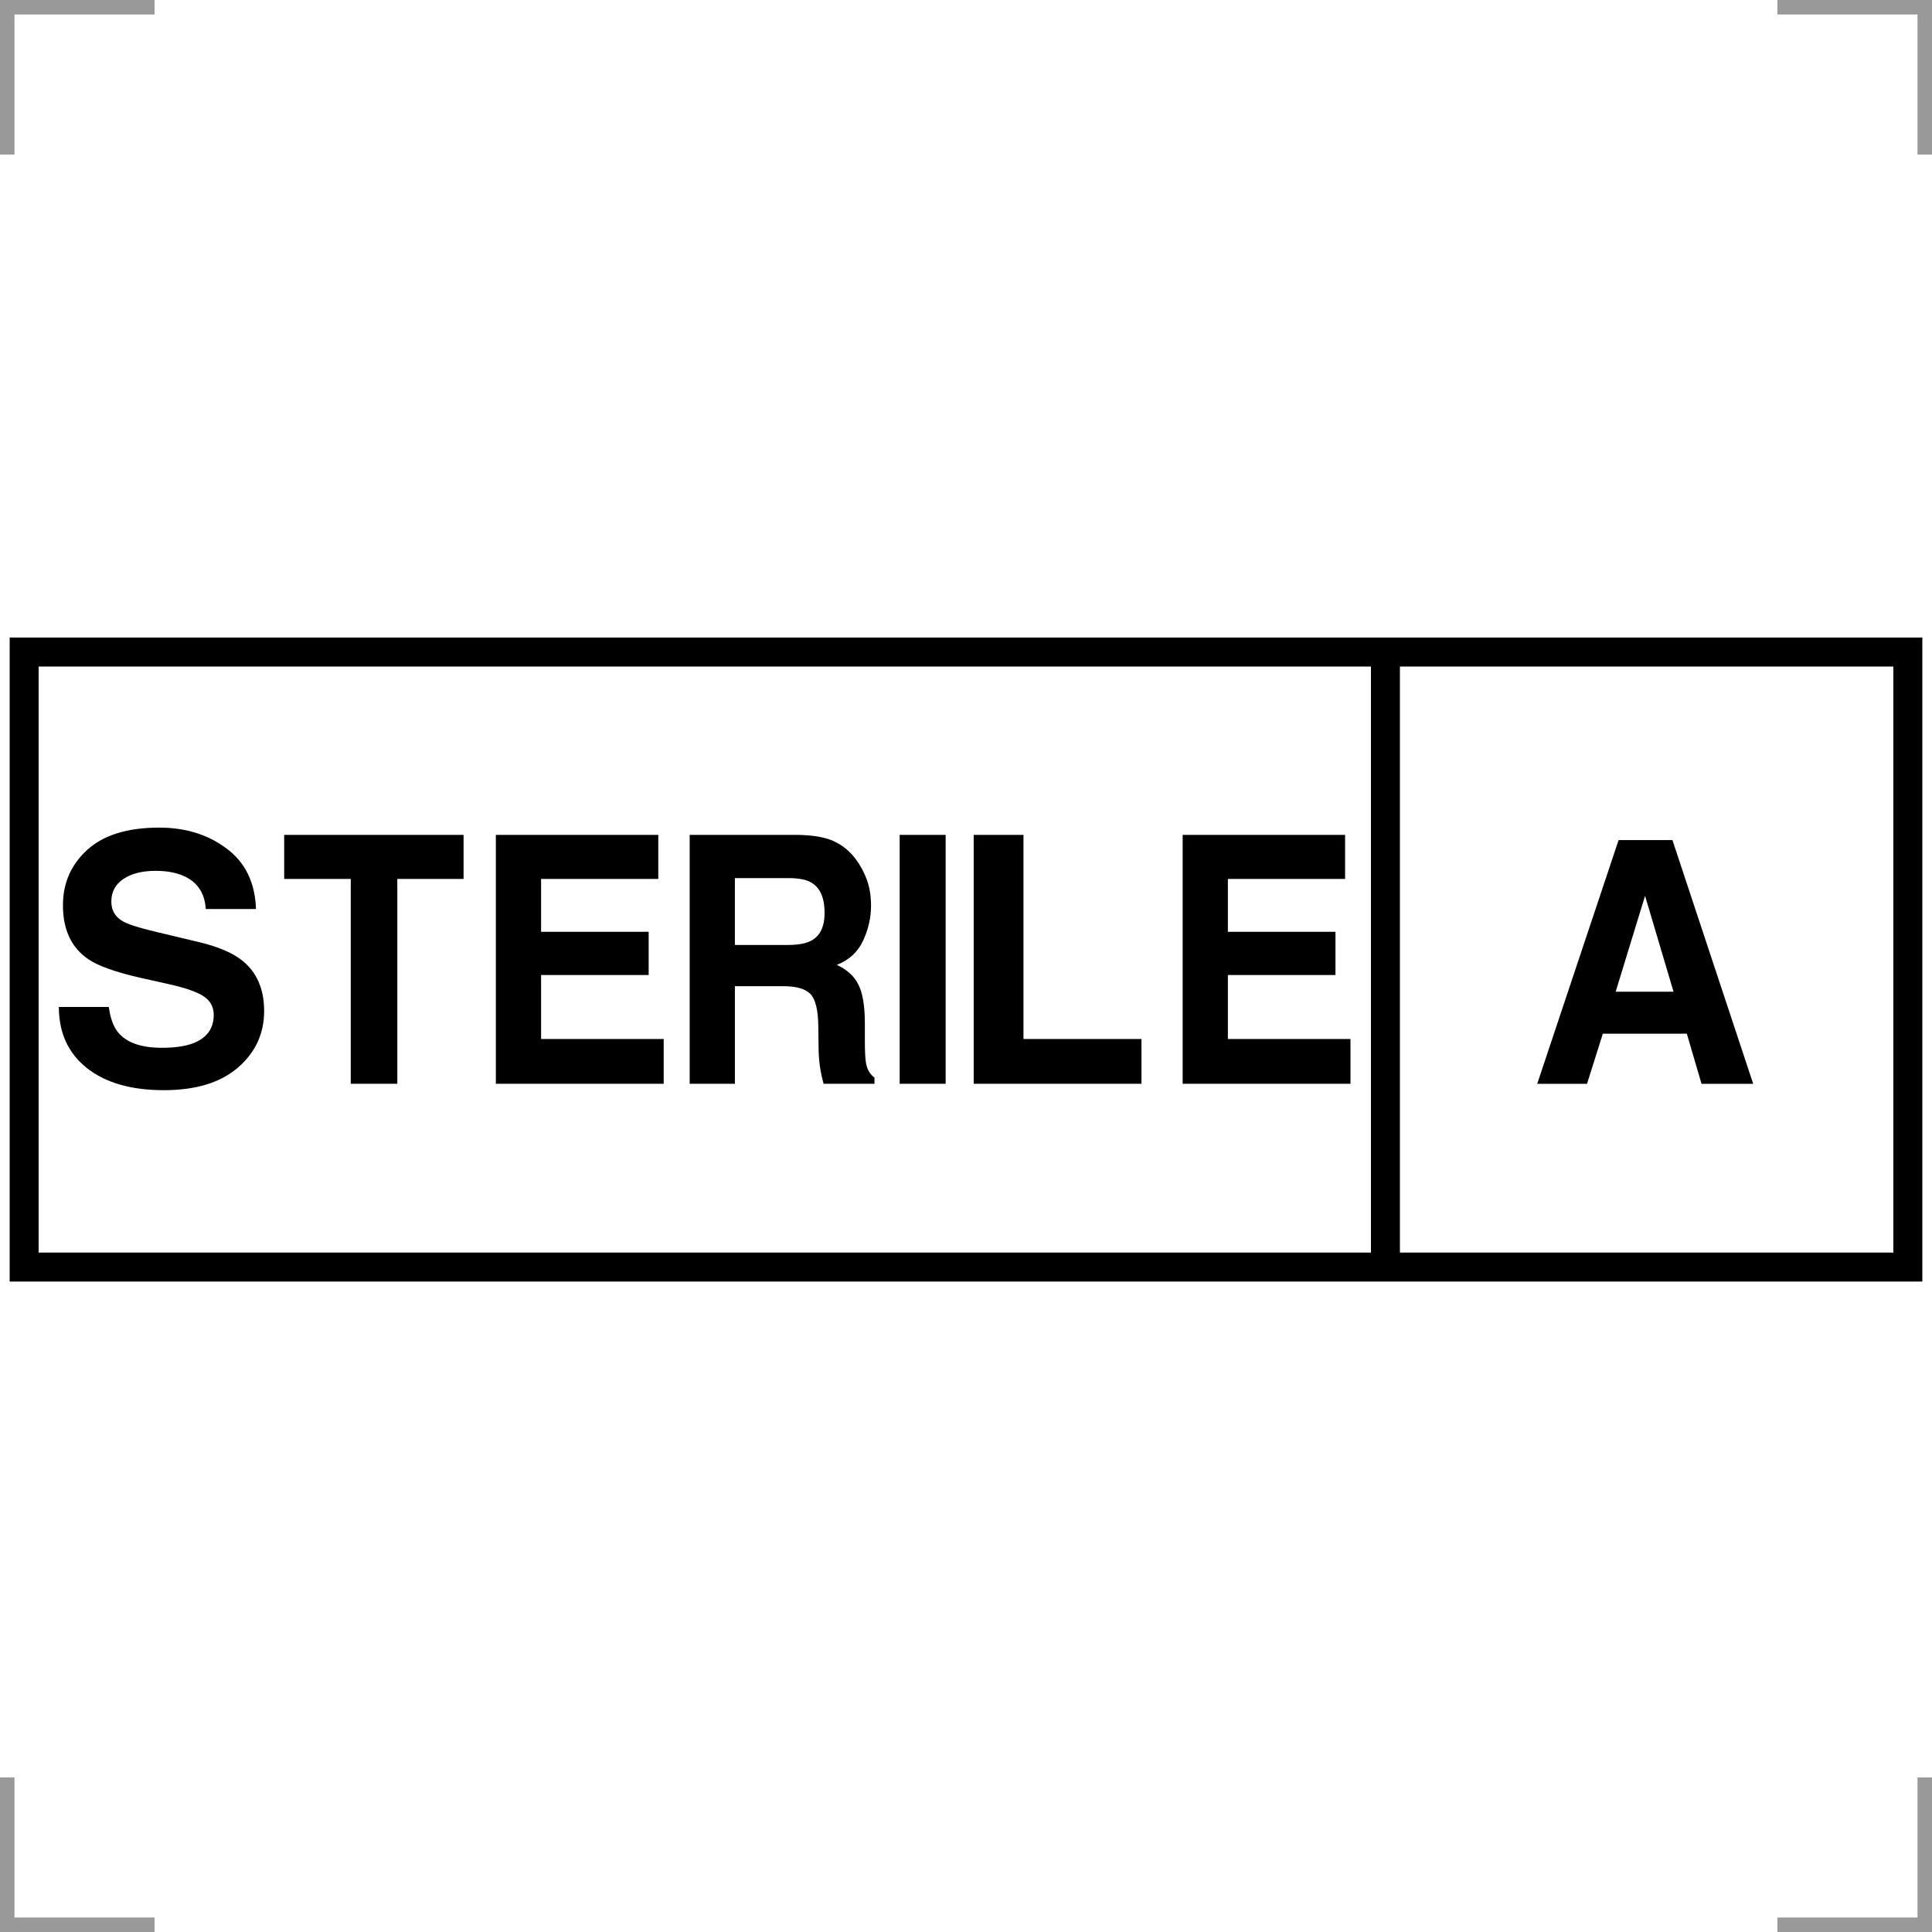
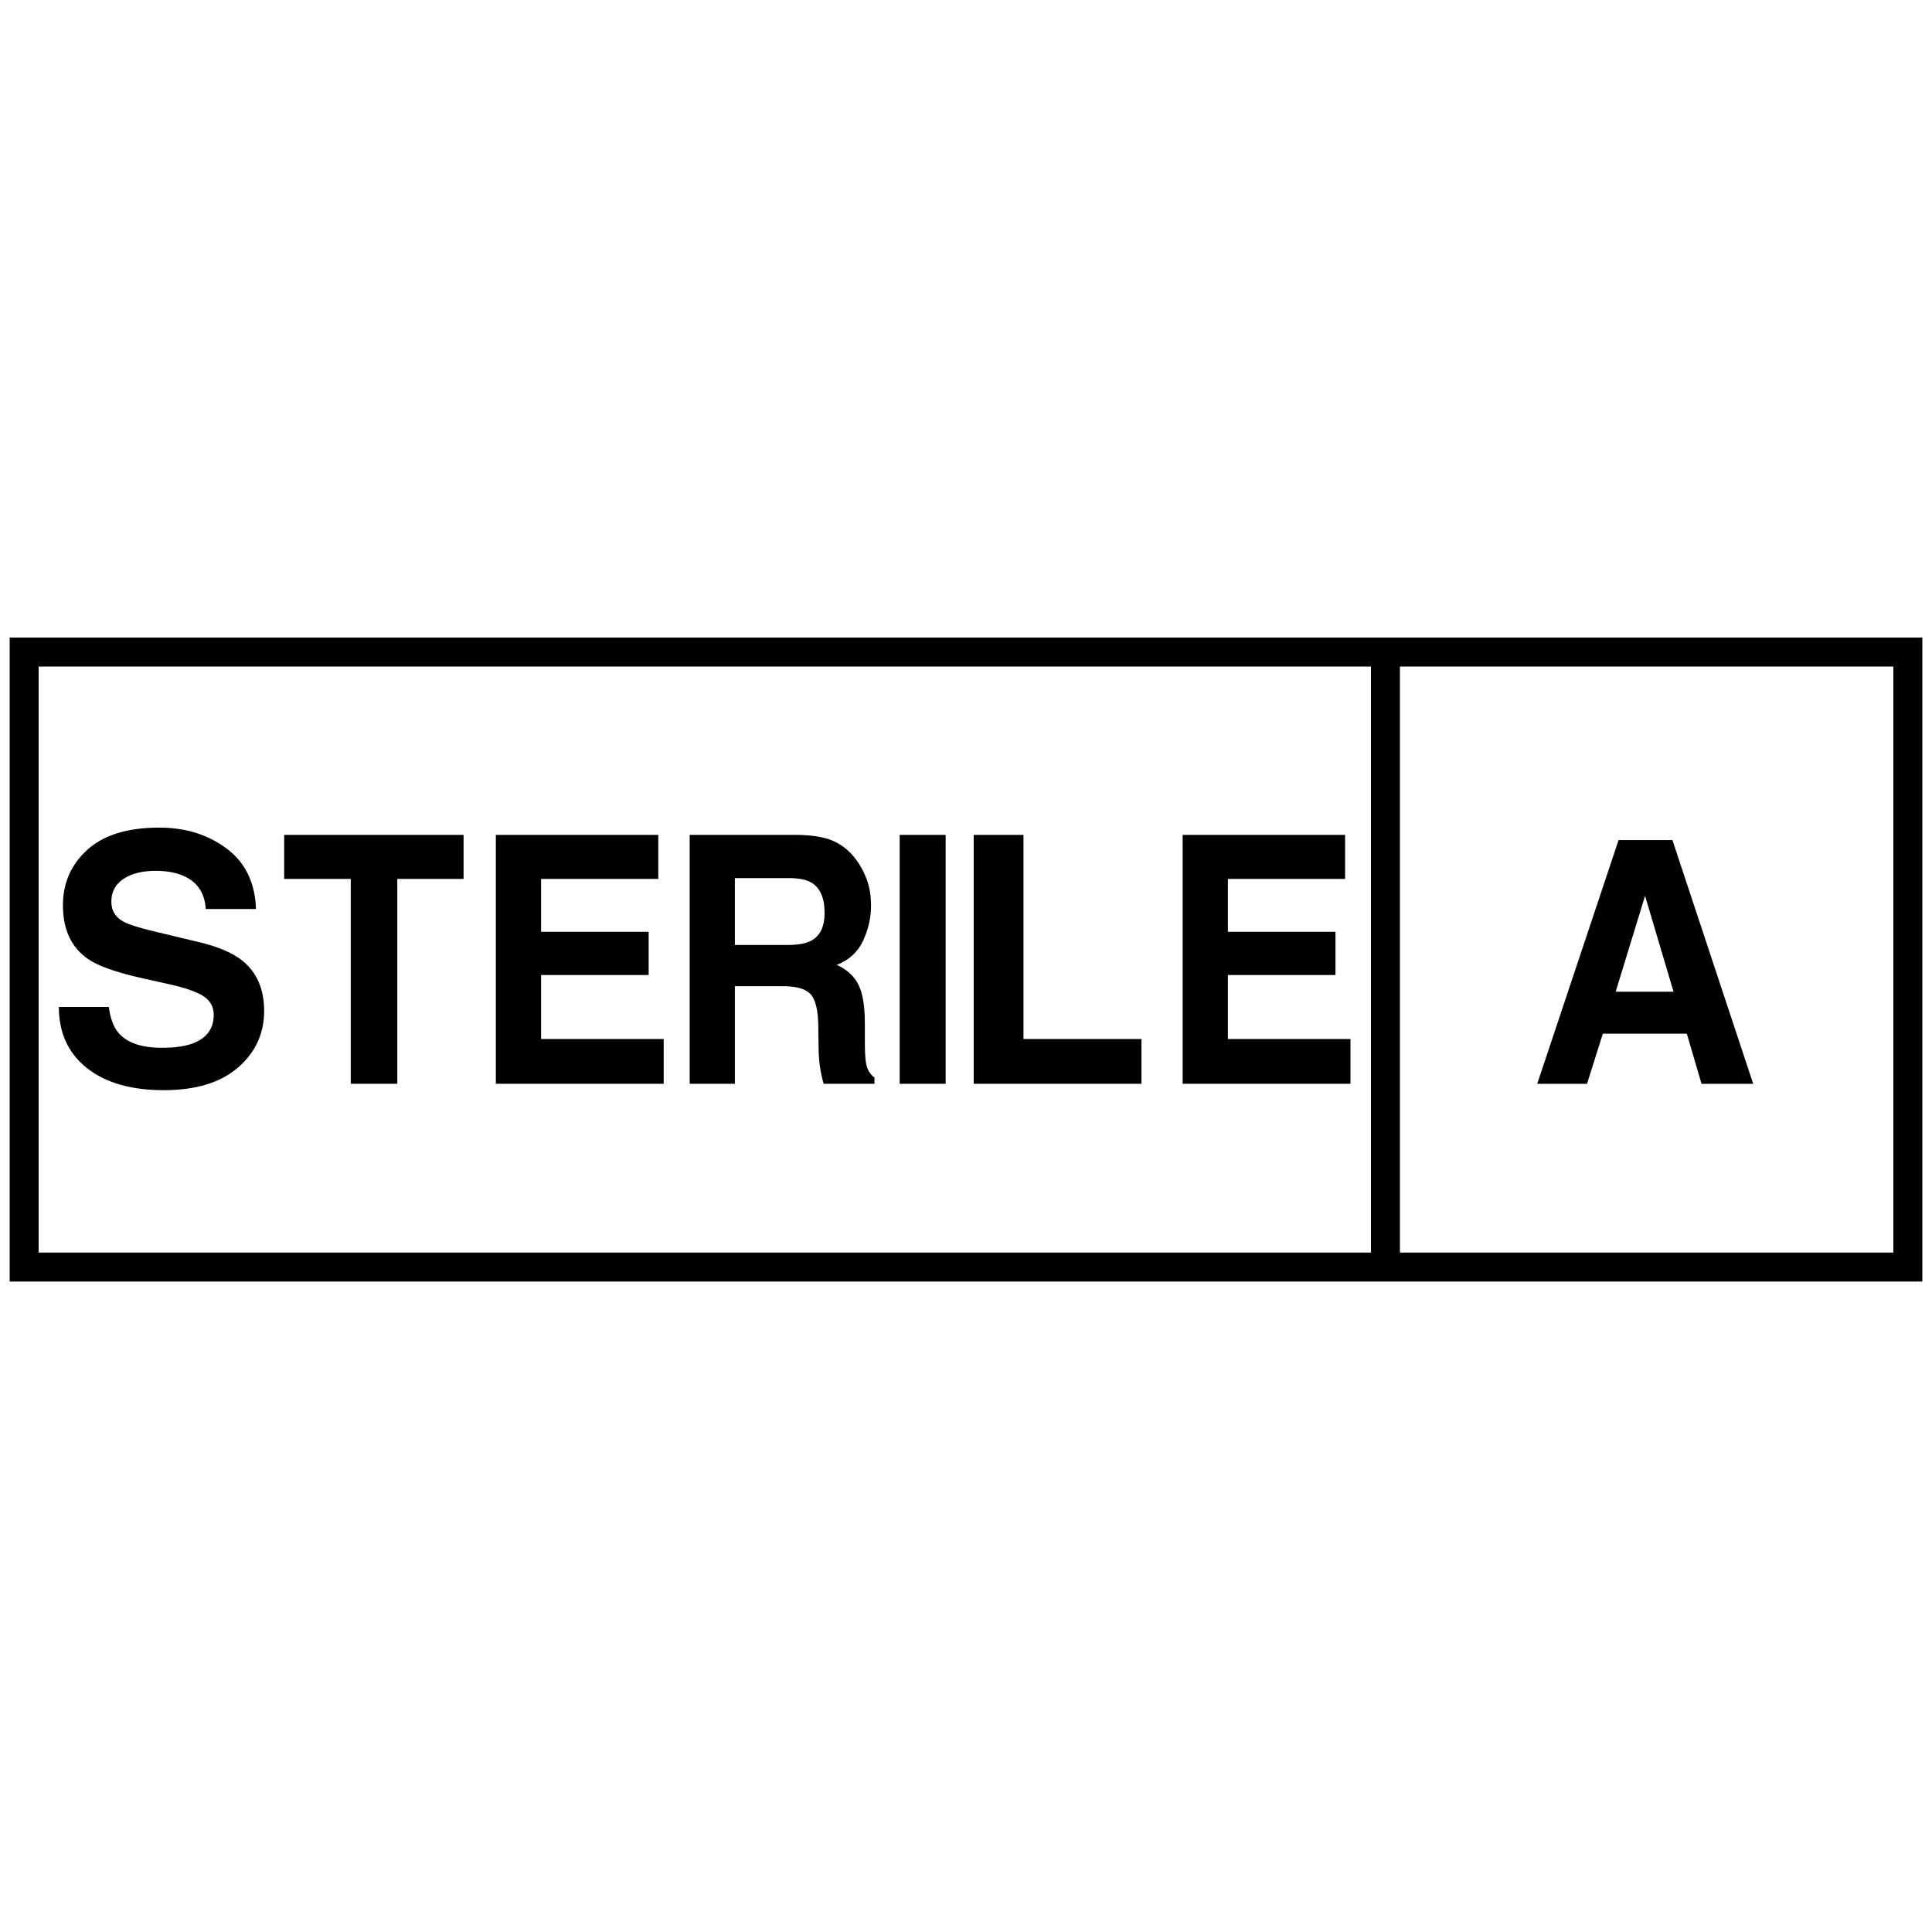
<svg xmlns="http://www.w3.org/2000/svg" width="200" height="200" version="1.1" xml:space="preserve">
-   <g fill="none" stroke="#999" stroke-width="3">
+   <g fill="none" stroke="transparent" stroke-width="3">
    <path d="m0 16v-16h16" />
    <path d="m200 16v-16h-16" />
    <path d="m0 184v16h16" />
    <path d="m200 184v16h-16" />
  </g>
  <path d="m16.483 85.674c-3.269 0-5.748 0.762-7.436 2.289-1.687 1.527-2.531 3.445-2.531 5.752 0 2.529 0.873 4.388 2.619 5.576 1.031 0.711 2.895 1.369 5.59 1.975l2.742 0.611c1.605 0.35 2.783 0.753 3.533 1.207 0.75 0.466 1.125 1.124 1.125 1.975 0 1.457-0.756 2.454-2.268 2.99-0.797 0.28-1.834 0.418-3.111 0.418-2.133 0-3.639-0.529-4.518-1.59-0.48-0.583-0.803-1.462-0.967-2.639h-5.168c0 2.68 0.967 4.788 2.9 6.326 1.933 1.527 4.588 2.291 7.963 2.291 3.304 0 5.857-0.776 7.662-2.326 1.816-1.562 2.725-3.519 2.725-5.873 0-2.296-0.774-4.048-2.32-5.26-0.996-0.781-2.471-1.405-4.428-1.871l-4.465-1.066c-1.722-0.408-2.848-0.763-3.375-1.066-0.82-0.454-1.23-1.142-1.23-2.062-1e-6 -1.002 0.416-1.782 1.248-2.342 0.832-0.559 1.945-0.84 3.34-0.84 1.254-1e-6 2.303 0.215 3.147 0.646 1.266 0.653 1.945 1.755 2.039 3.305h5.201c-0.094-2.739-1.108-4.824-3.041-6.258-1.922-1.445-4.246-2.168-6.977-2.168zm12.936 0.752v4.562h6.891v21.203h4.82v-21.203h6.859v-4.562h-18.57zm21.912 0v25.766h17.375v-4.633h-12.693v-6.625h11.137v-4.475h-11.137v-5.471h12.133v-4.562h-16.814zm20.064 0v25.766h4.682v-10.104h4.945c1.41 0 2.371 0.273 2.879 0.82 0.518 0.548 0.788 1.644 0.809 3.287l0.031 2.394c0.01 0.757 0.077 1.498 0.201 2.221 0.062 0.35 0.165 0.81 0.311 1.381h5.273v-0.646c-0.456-0.315-0.747-0.805-0.871-1.469-0.083-0.42-0.125-1.218-0.125-2.394v-1.73c0-1.806-0.222-3.147-0.668-4.021-0.436-0.886-1.183-1.567-2.24-2.045 1.265-0.489 2.173-1.323 2.723-2.5 0.55-1.189 0.824-2.394 0.824-3.617 0-1.014-0.145-1.917-0.436-2.709s-0.684-1.515-1.182-2.168c-0.601-0.792-1.338-1.393-2.209-1.801-0.861-0.408-2.094-0.629-3.701-0.664h-11.246zm21.738 0v25.766h4.76v-25.766zm7.664 0v25.766h17.367v-4.633h-12.213v-21.133h-5.154zm21.631 0v25.766h17.373v-4.633h-12.691v-6.625h11.137v-4.475h-11.137v-5.471h12.133v-4.562h-16.814zm-46.352 4.475h5.568c1.037 0 1.814 0.152 2.332 0.455 0.923 0.536 1.385 1.585 1.385 3.147-1e-5 1.445-0.476 2.411-1.43 2.9-0.539 0.28-1.349 0.42-2.428 0.42h-5.428v-6.922z" fill="#000" fill-rule="evenodd" />
  <path d="m174.62 107.01h-8.697l-1.634 5.186h-5.157l8.424-25.23h5.574l8.36 25.23h-5.349zm-1.377-4.348-2.947-9.928-3.043 9.928z" fill="#000" />
  <g stroke="#000" stroke-width="3">
    <rect x="2.5" y="67.5" width="195" height="63.666" fill="none" />
    <path d="m143.42 67.5v63.666" fill="#f00" fill-rule="evenodd" />
  </g>
</svg>
